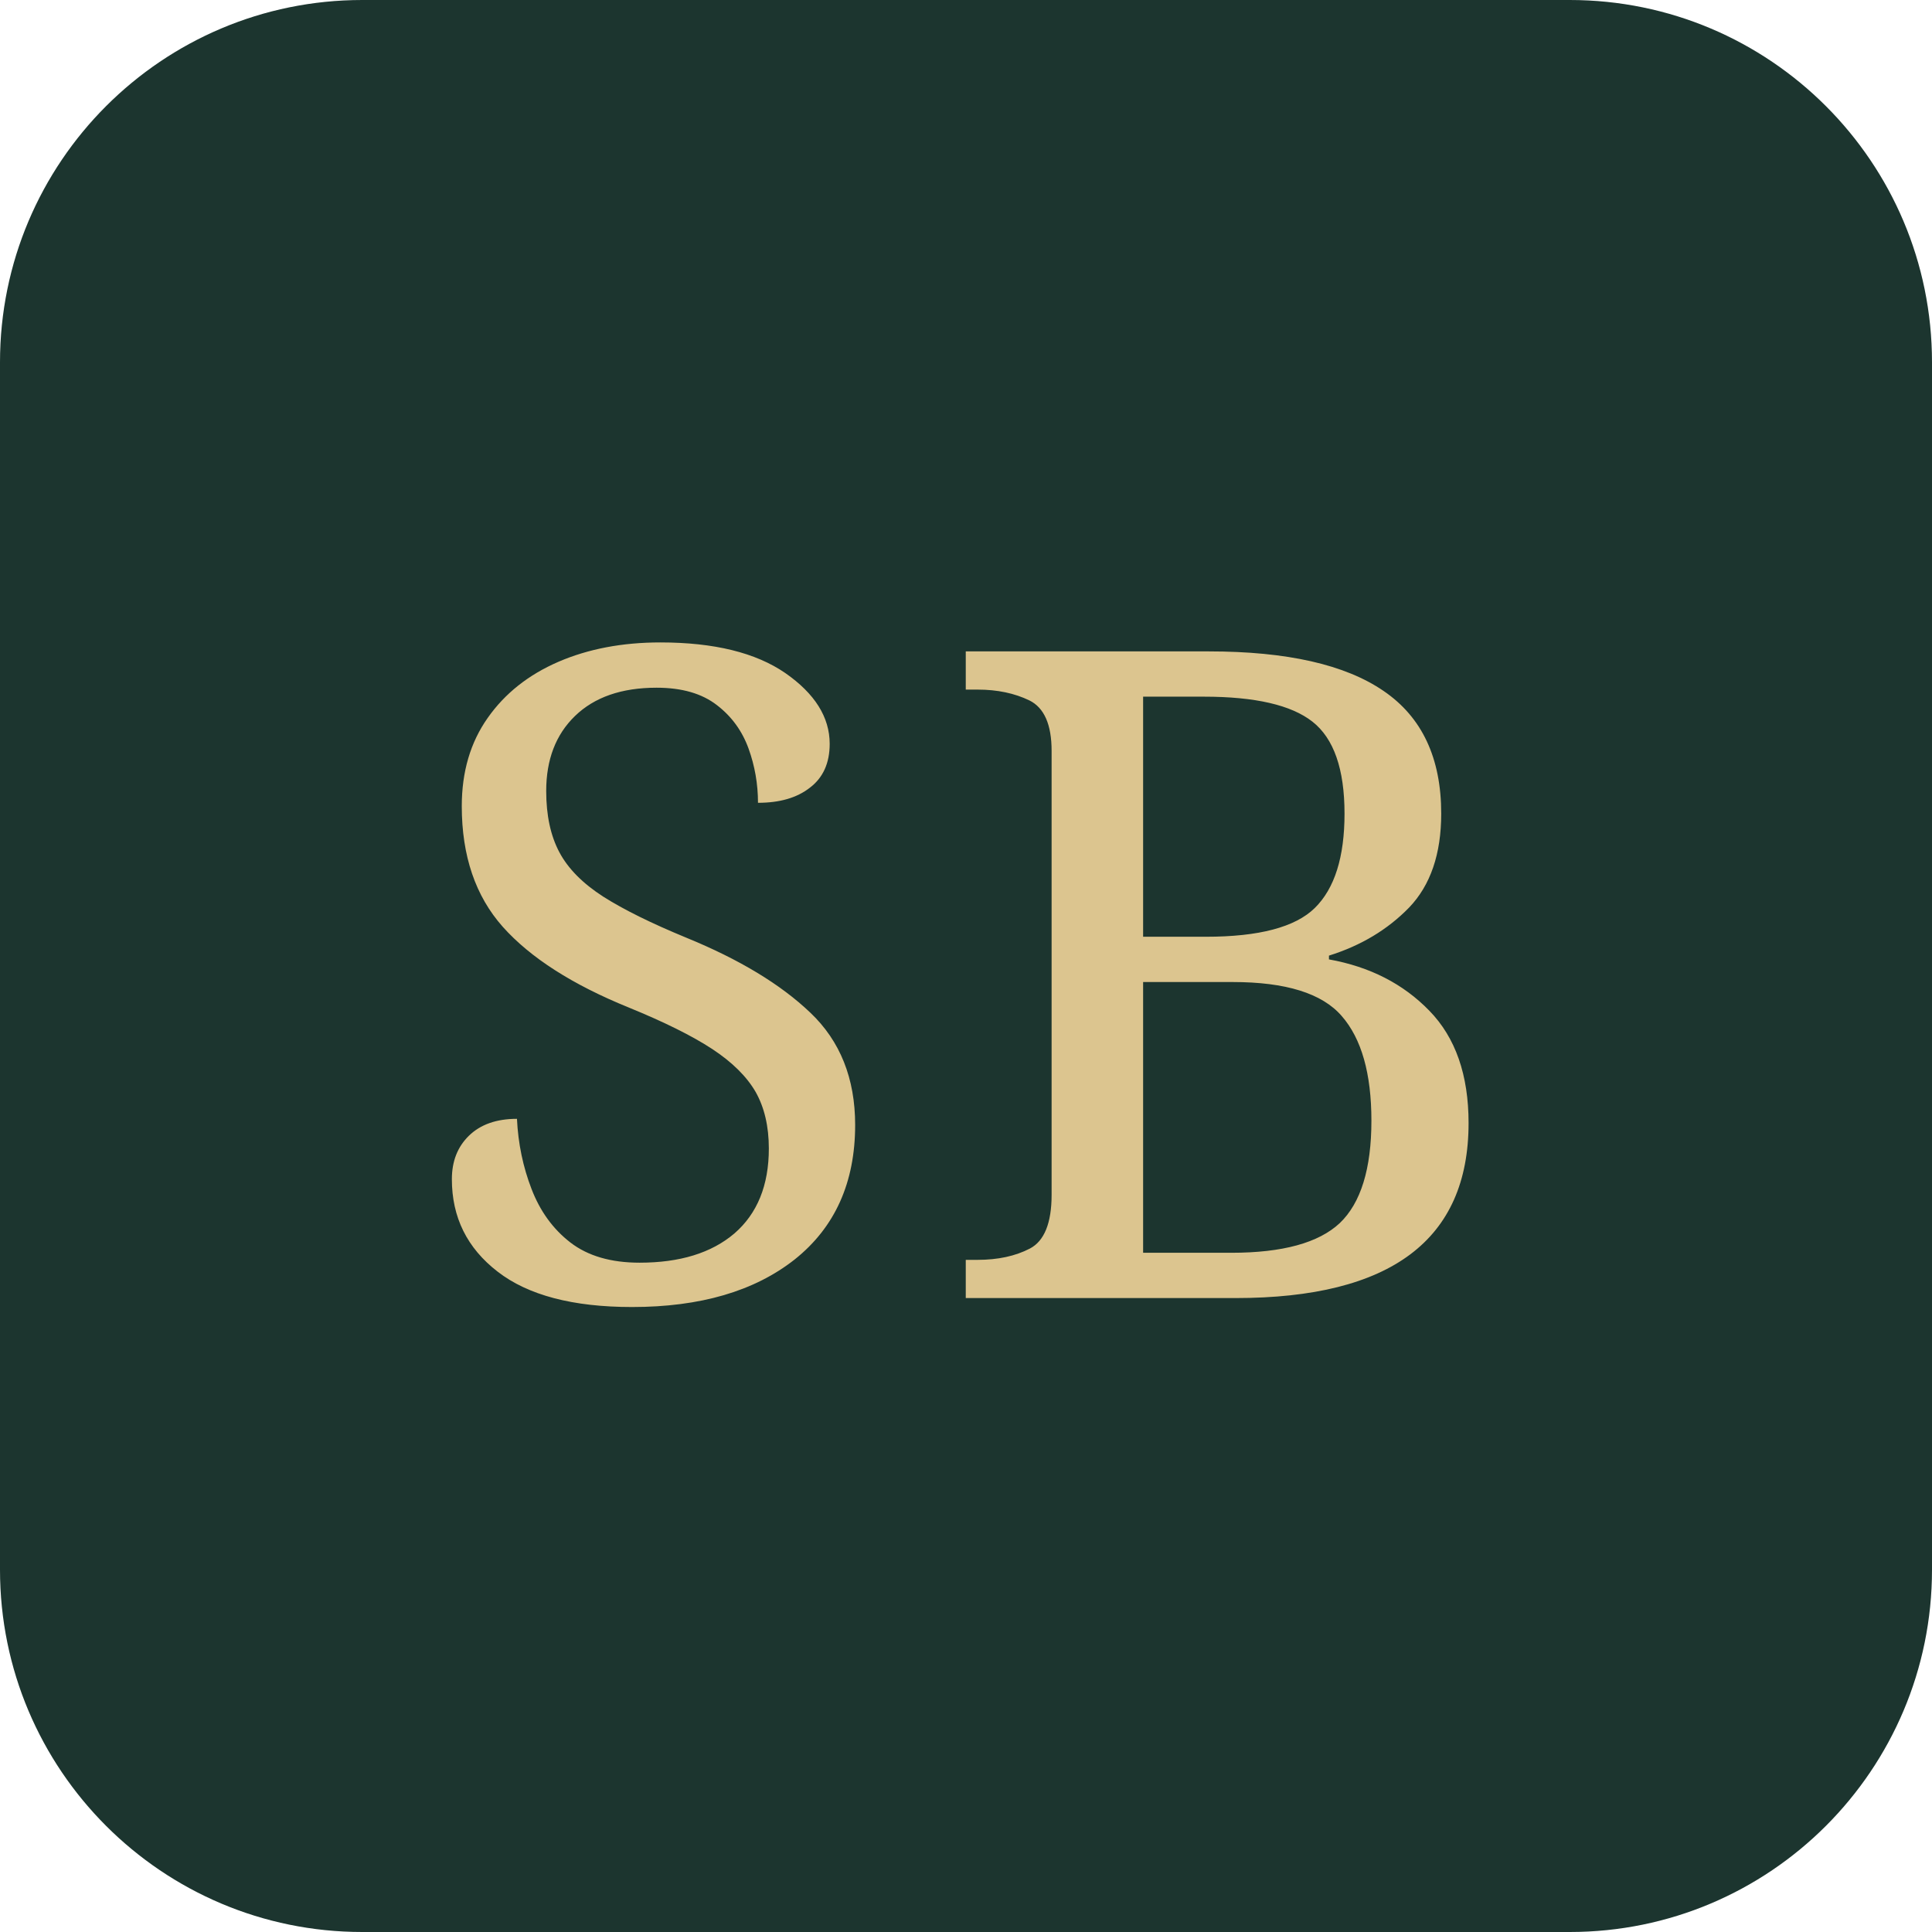
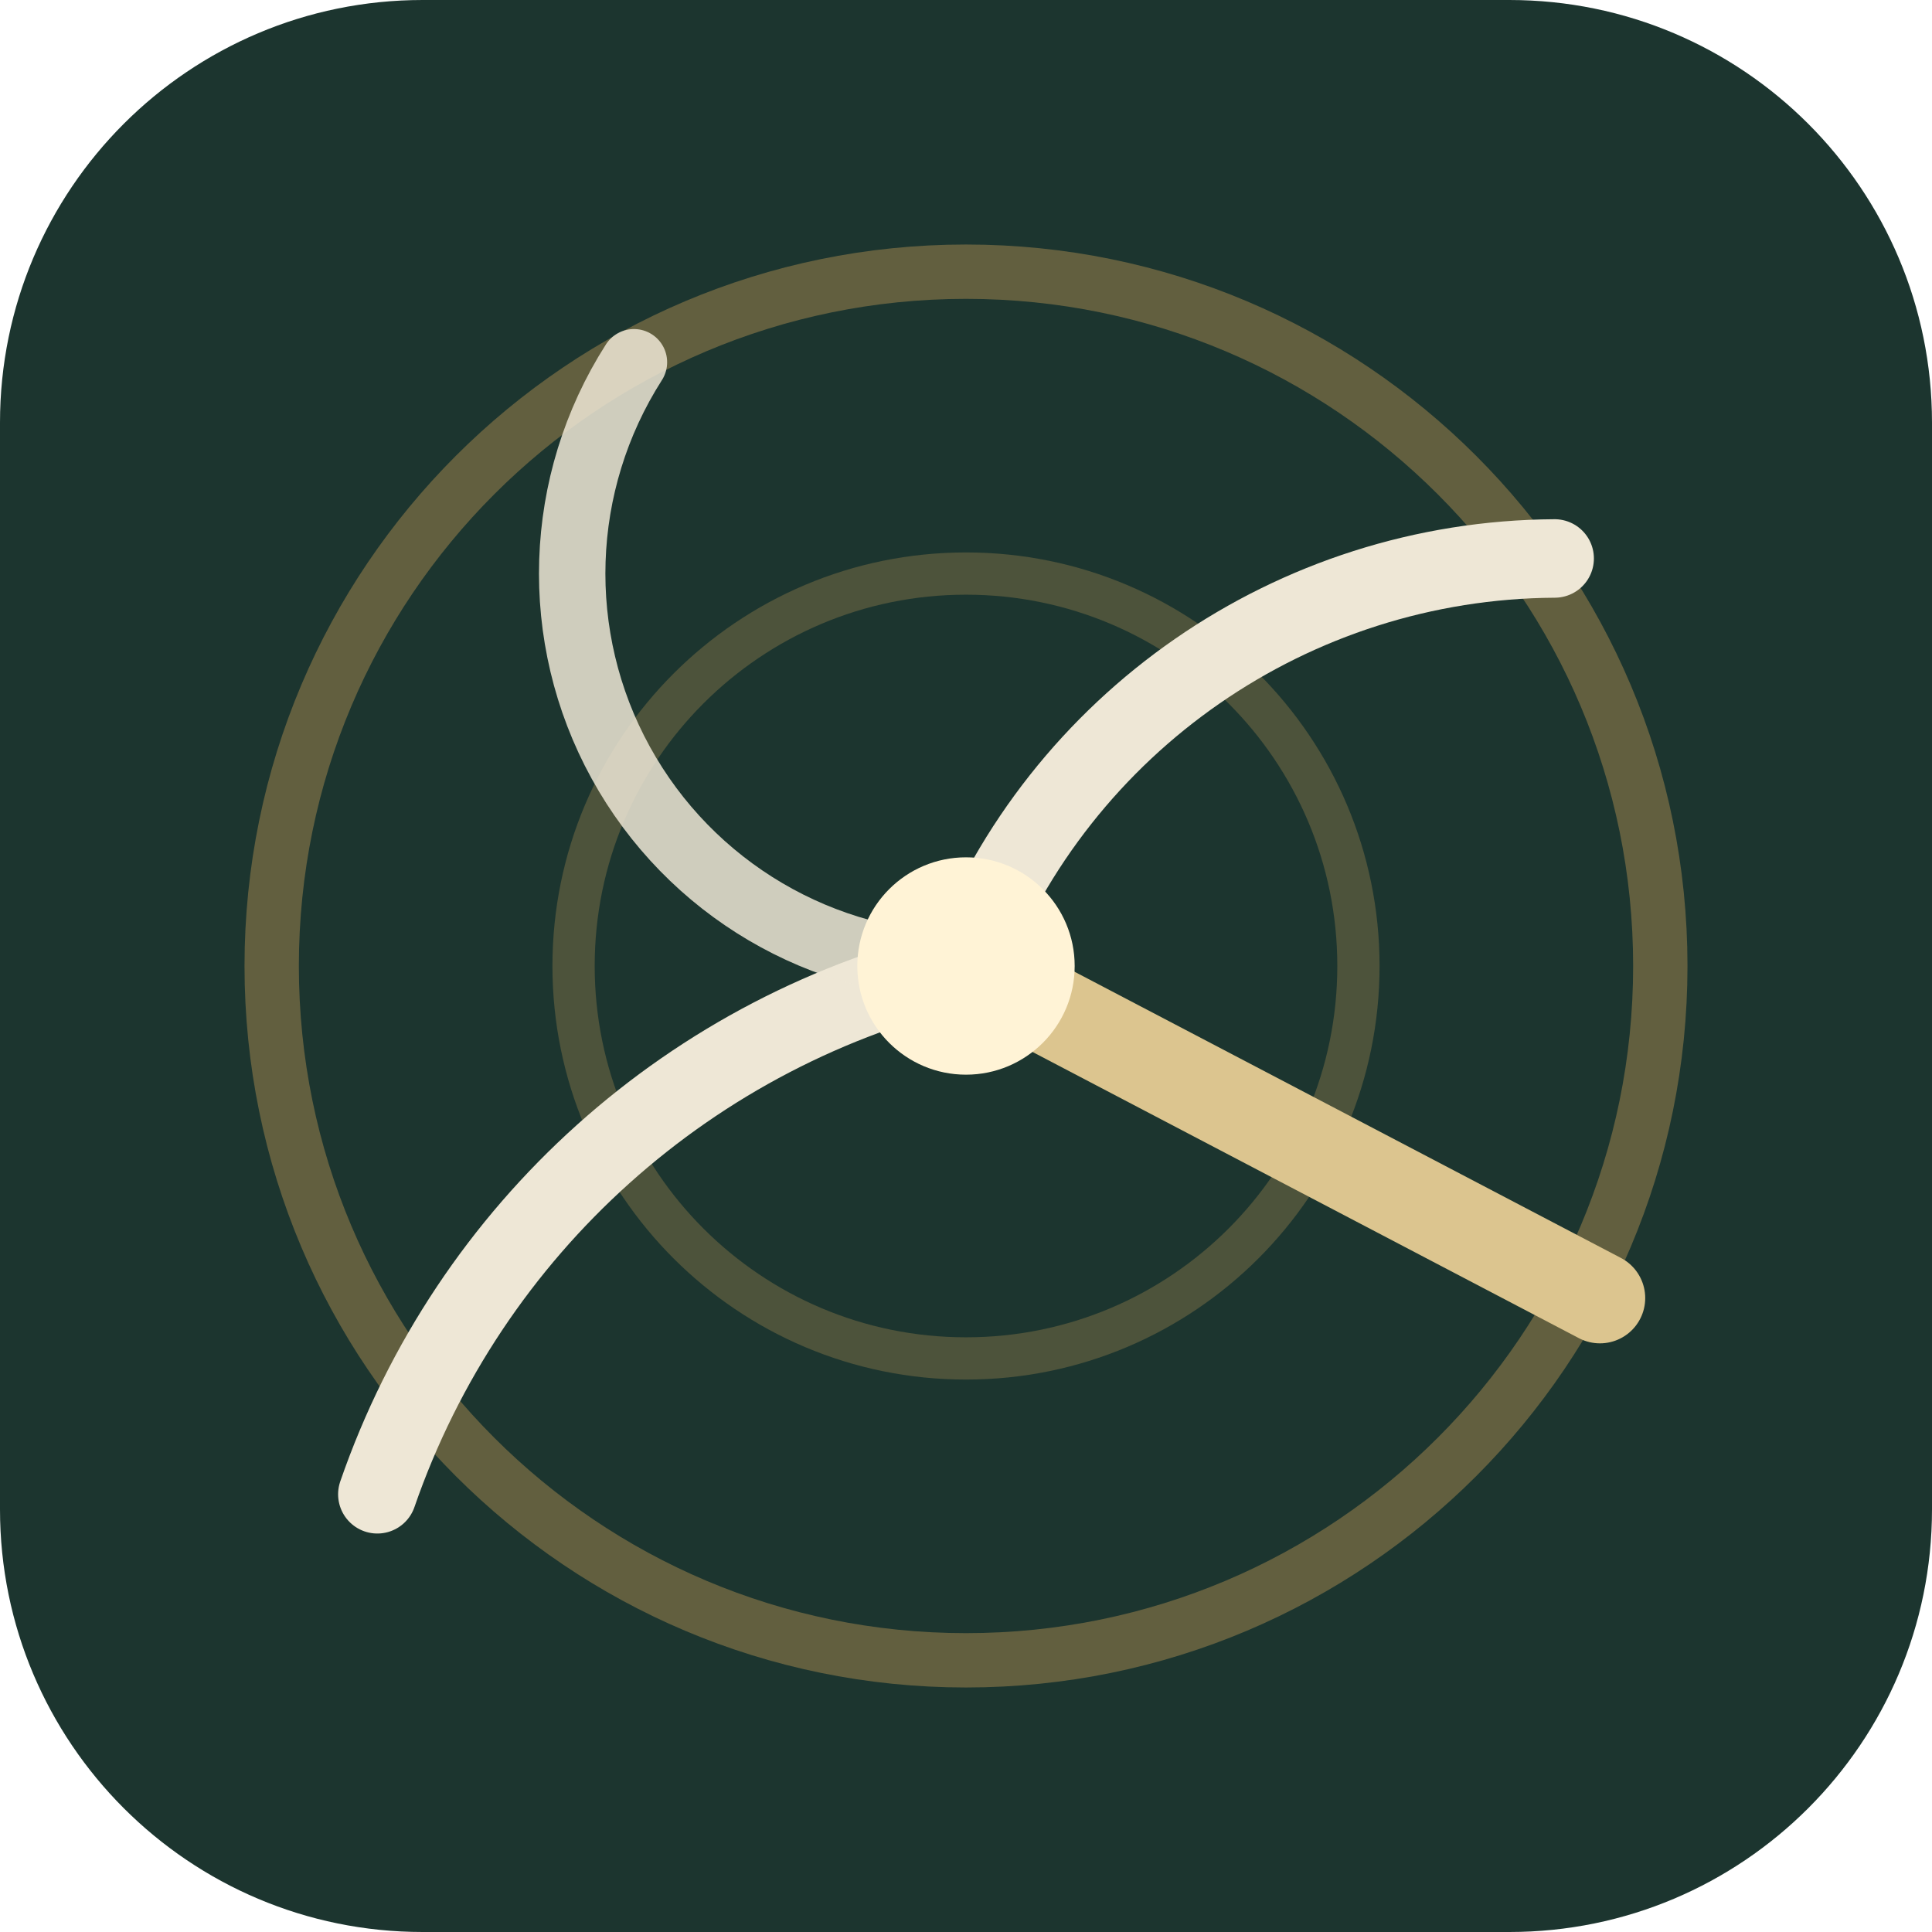
<svg xmlns="http://www.w3.org/2000/svg" viewBox="0 0 64 64">
-   <rect width="64" height="64" rx="12" fill="#1c352f" />
-   <text x="32" y="43" text-anchor="middle" font-family="Georgia,serif" font-size="30" fill="#dcc58f" letter-spacing="1">SB</text>
+   <rect width="64" height="64" rx="14" fill="#1c352f" />
+   <circle cx="32" cy="32" r="23" fill="none" stroke="#a8894f" stroke-width="1.8" opacity=".5" />
+   <circle cx="32" cy="32" r="13" fill="none" stroke="#a8894f" stroke-width="1.4" opacity=".35" />
+   <g fill="none" stroke-linecap="round">
+     <path d="M32 32A21 21 0 0 1 51.5 18.5" stroke="#eee7d6" stroke-width="2.6" />
+     <path d="M32 32A27 27 0 0 0 12.5 49.5" stroke="#eee7d6" stroke-width="2.6" />
+     <path d="M32 32A13 13 0 0 1 21 12" stroke="#eee7d6" stroke-width="2.2" opacity=".85" />
+     <path d="M32 32L53 43" stroke="#dcc58f" stroke-width="3" />
+   </g>
+   <circle cx="32" cy="32" r="3.6" fill="#fff3d6" />
</svg>
